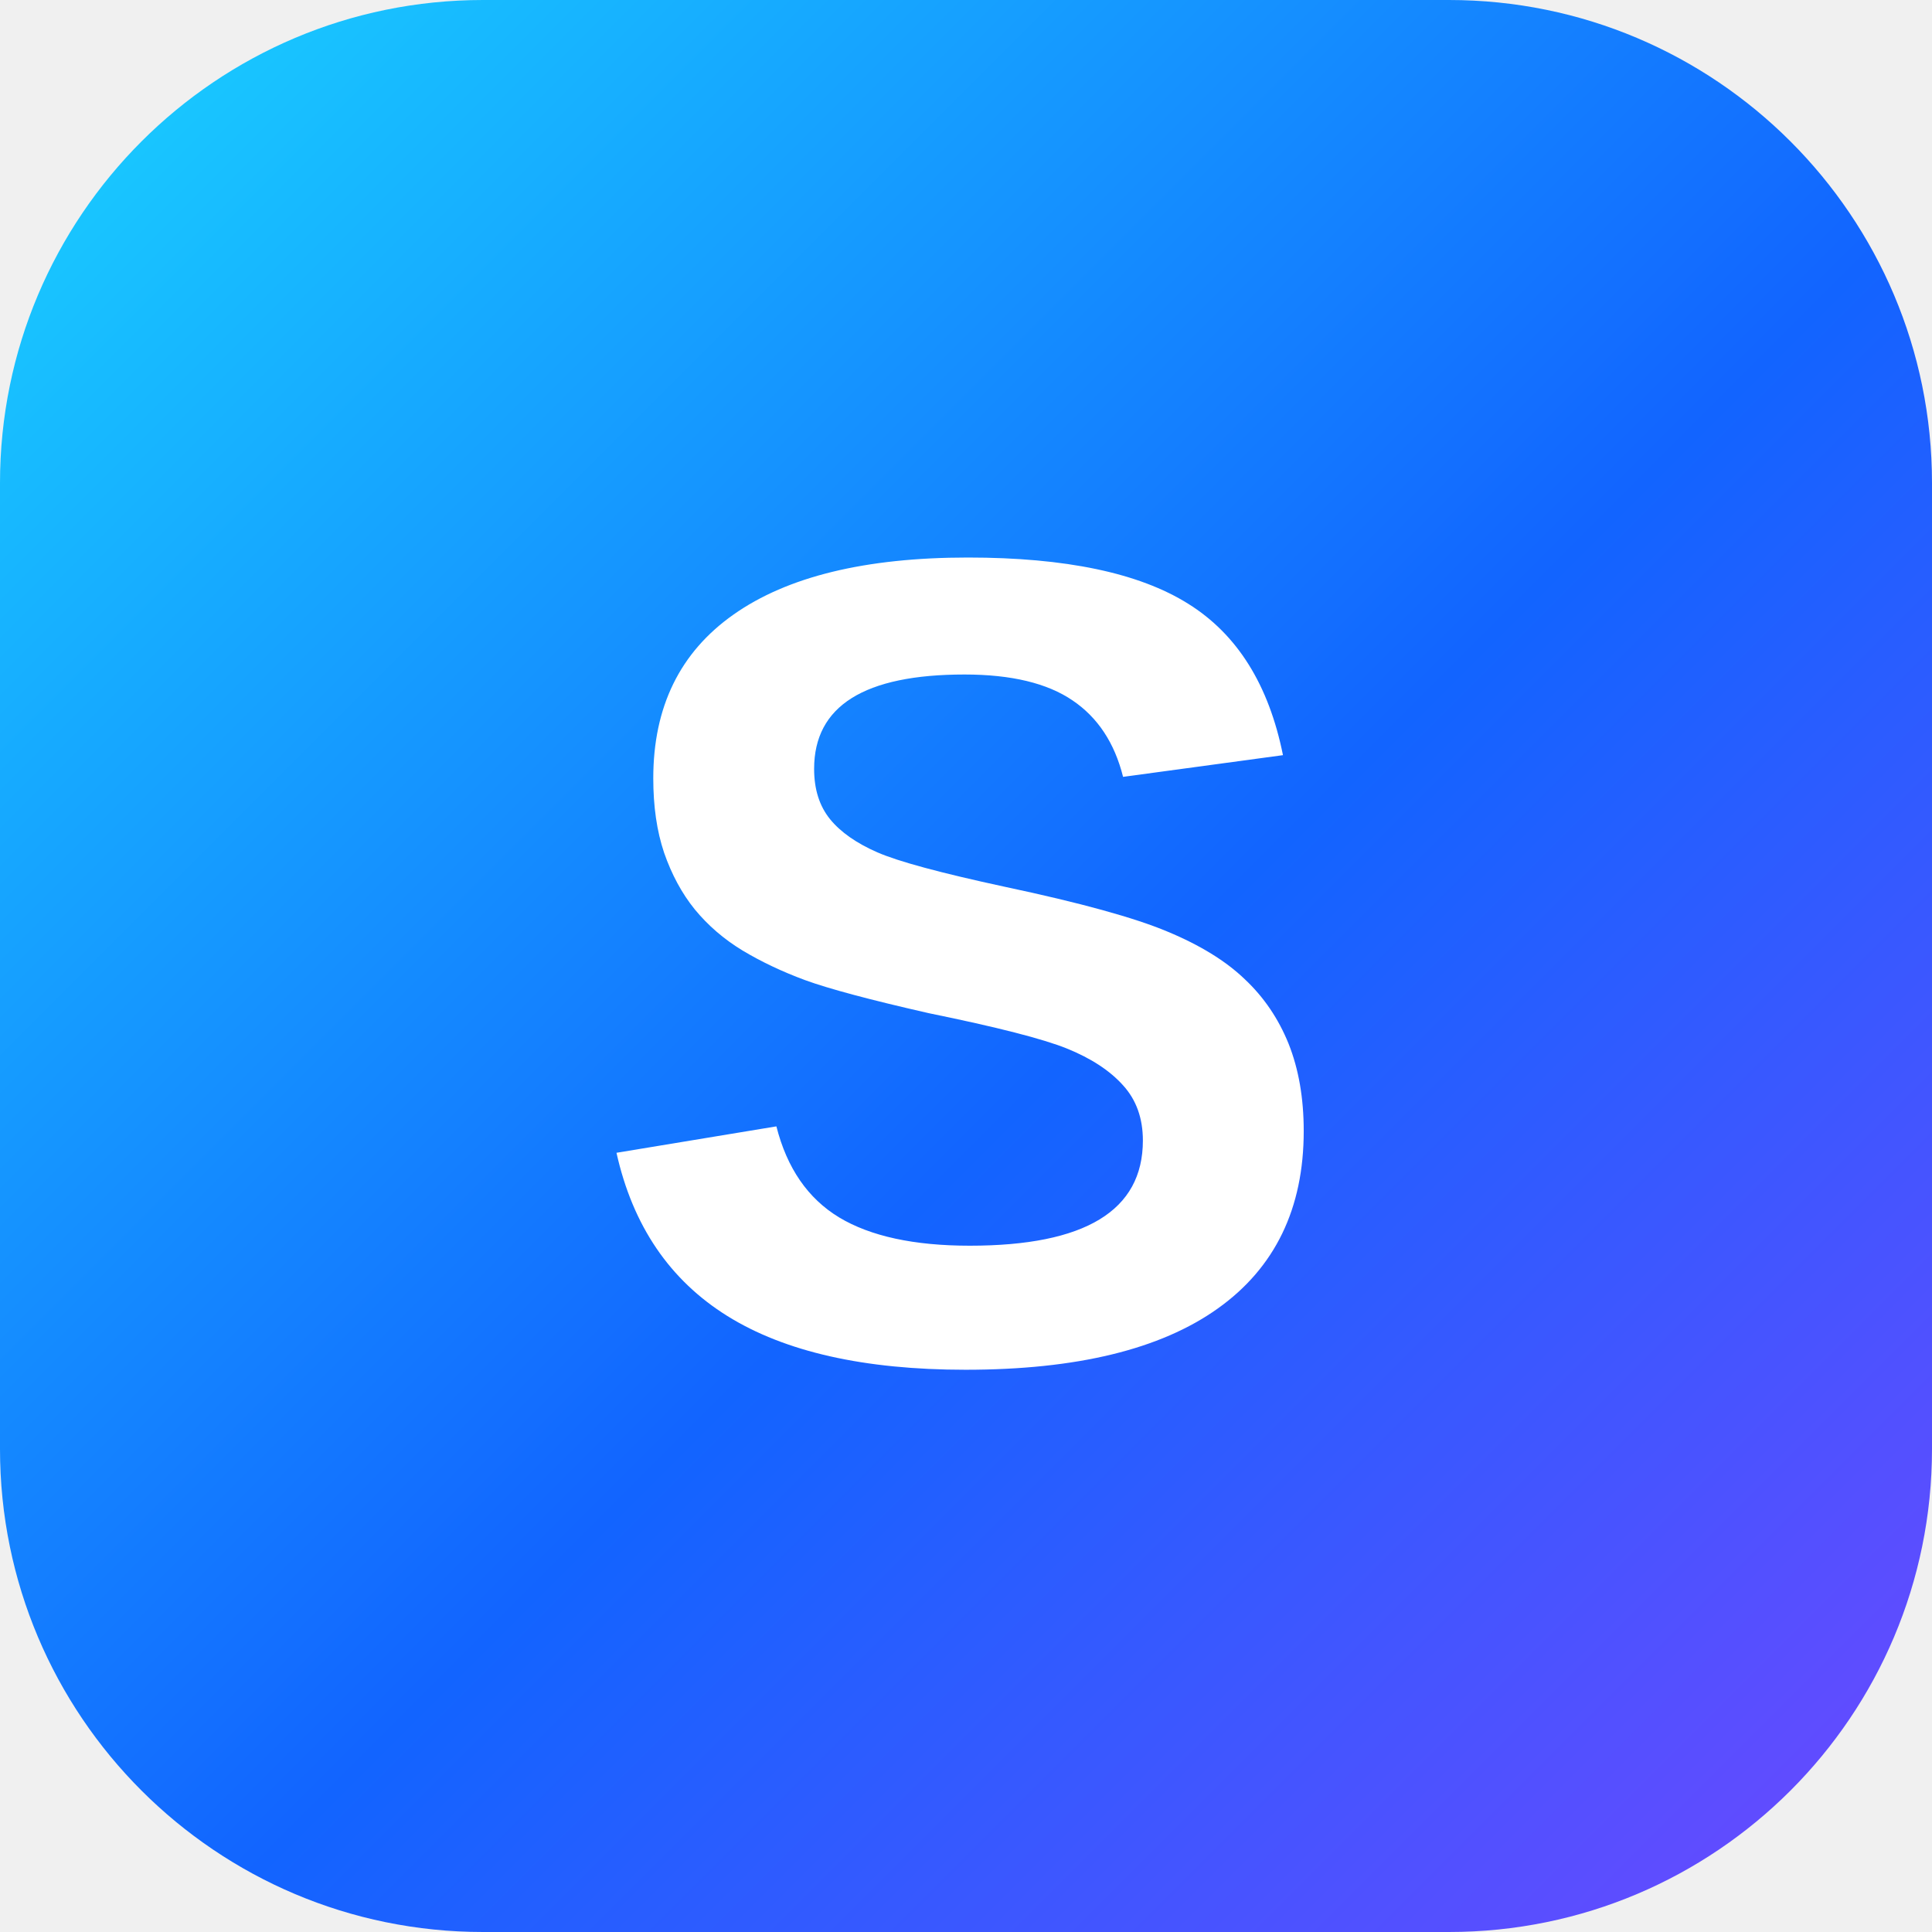
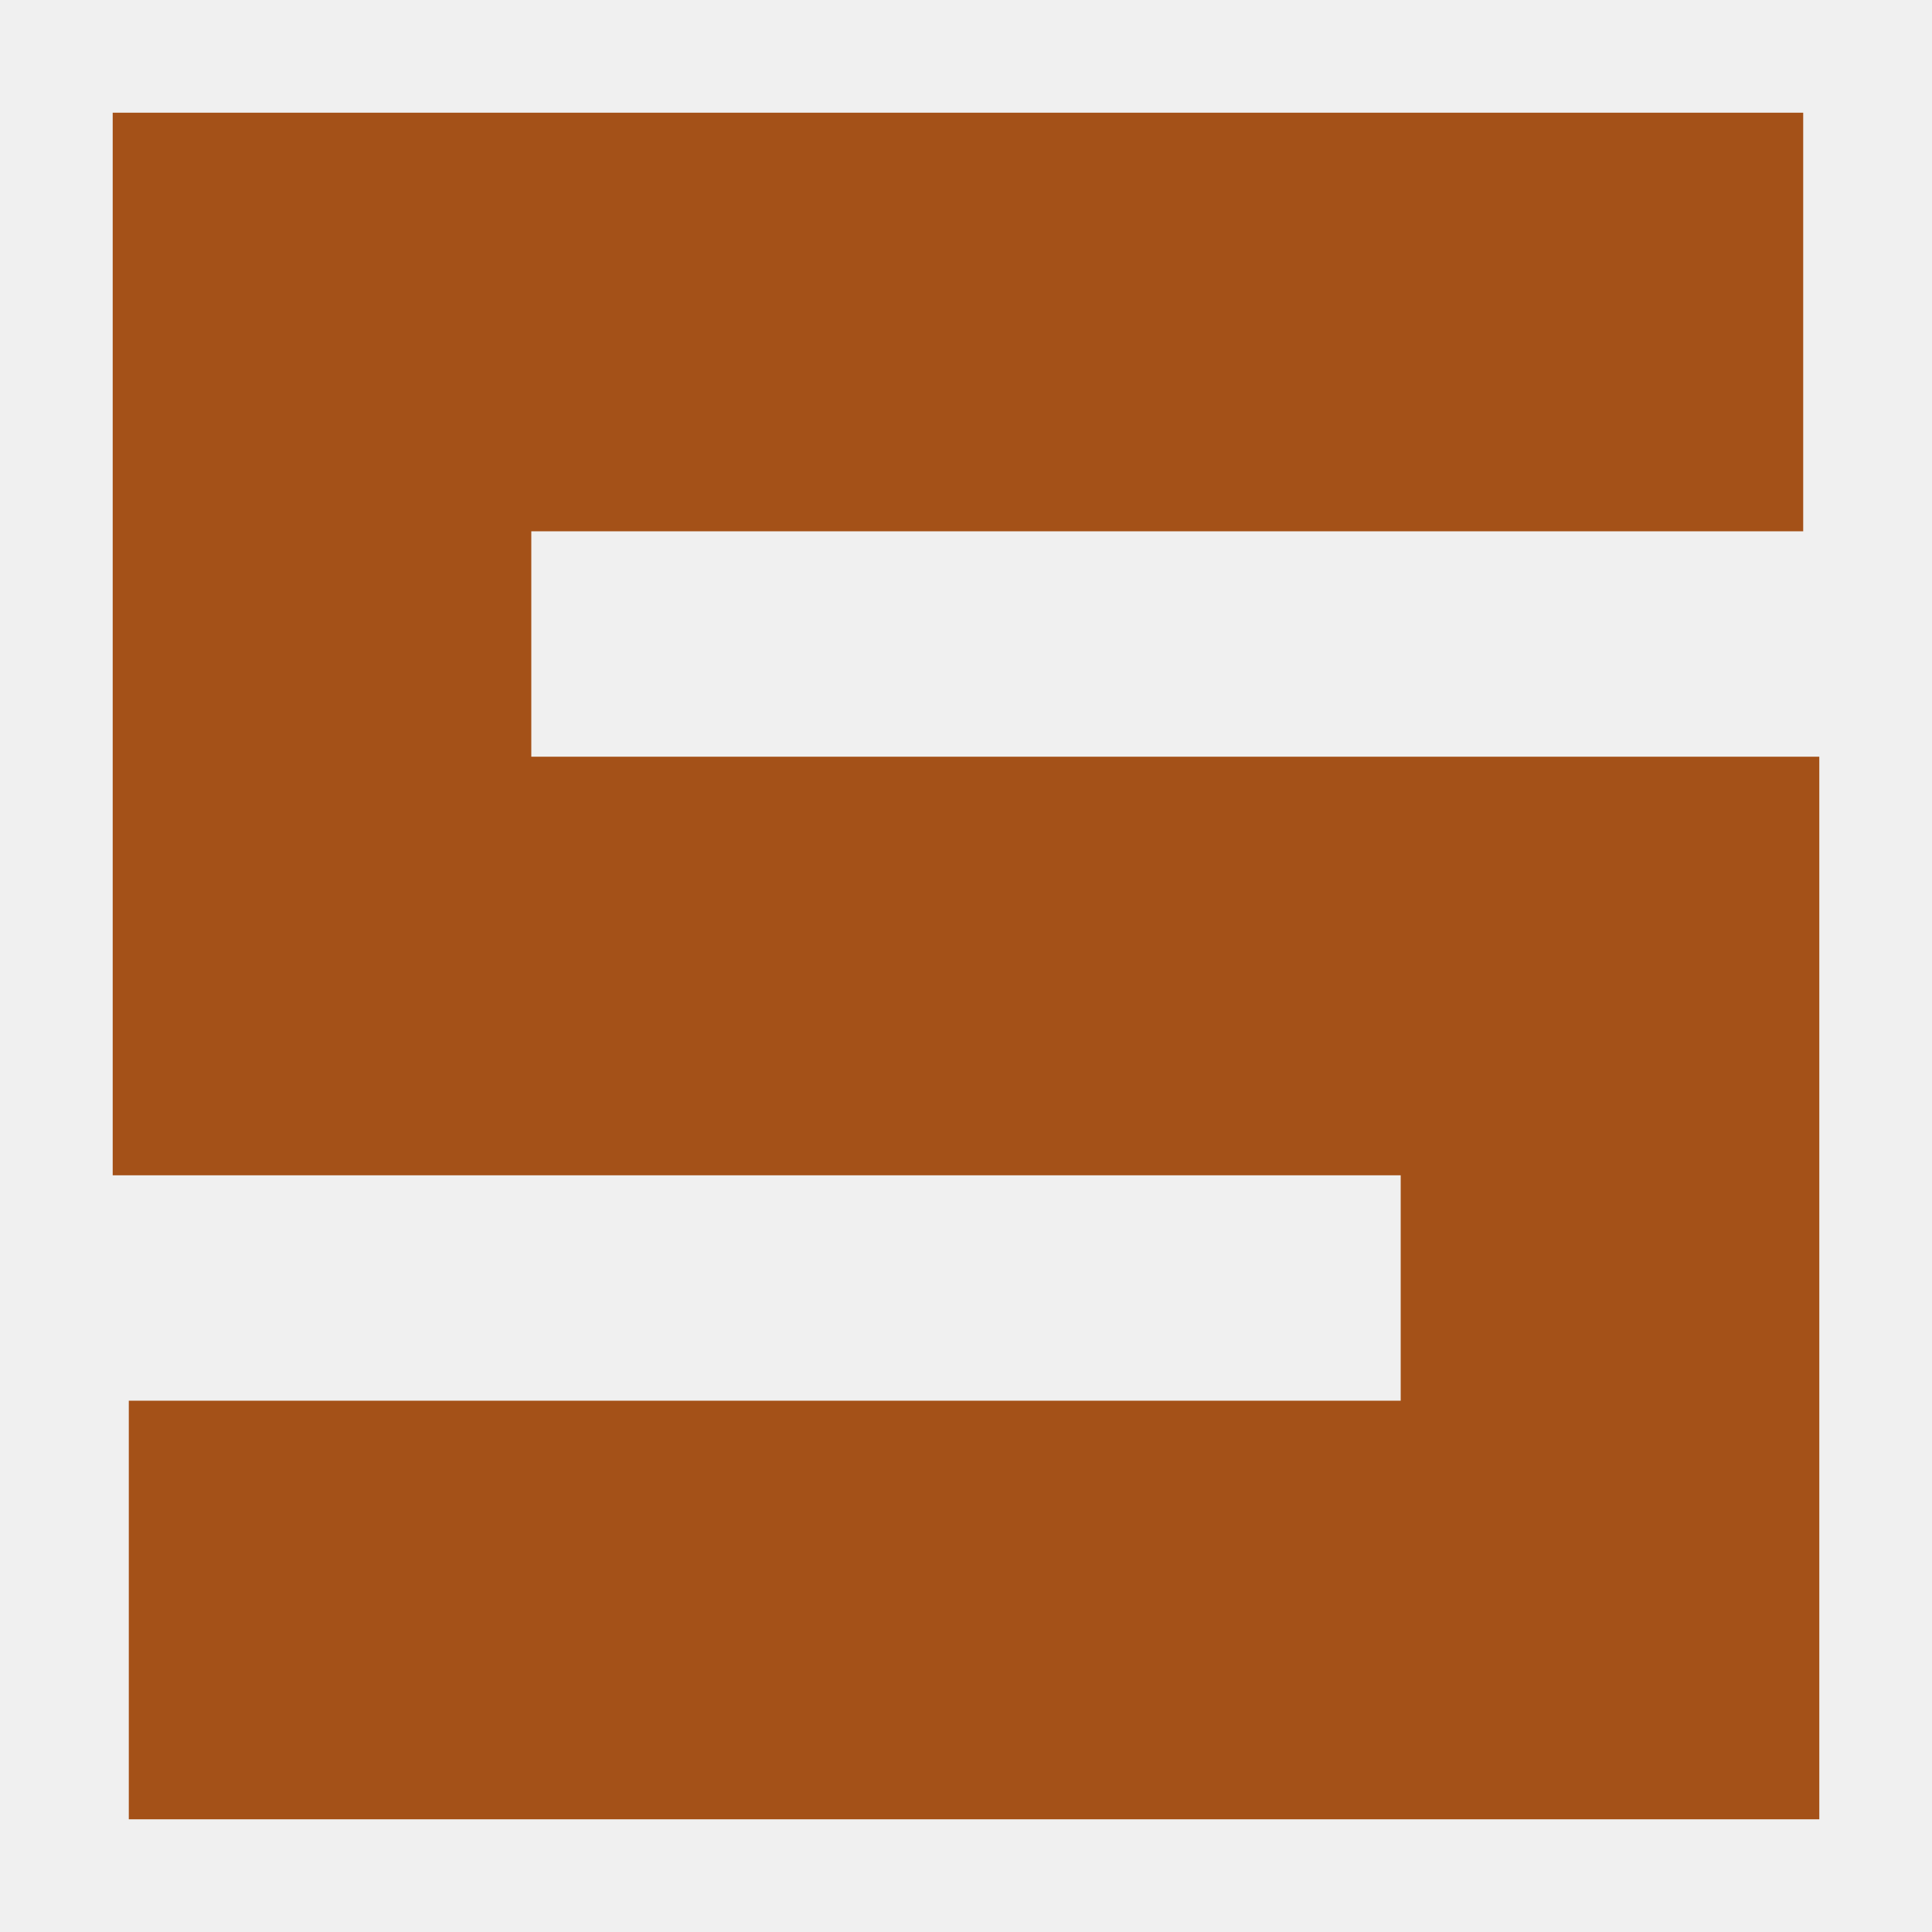
- <svg xmlns="http://www.w3.org/2000/svg" viewBox="0 0 64 64">
-   <defs>
-     <linearGradient id="g" x1="0" y1="0" x2="1" y2="1">
-       <stop stop-color="#19d5ff" />
-       <stop offset=".55" stop-color="#1264ff" />
-       <stop offset="1" stop-color="#7047ff" />
-     </linearGradient>
-   </defs>
-   <rect width="64" height="64" rx="16" fill="url(#g)" />
-   <text x="32" y="45" font-family="Arial,Helvetica,sans-serif" font-size="38" font-weight="bold" fill="#fff" text-anchor="middle">S</text>
+ <svg xmlns="http://www.w3.org/2000/svg" viewBox="1 1 30 30" role="img" aria-label="SYRIATECH">
+   <path d="M29 6H6v10h20v10H3" fill="none" stroke="#A45118" stroke-width="6.5" stroke-linecap="butt" stroke-linejoin="miter" />
</svg>
